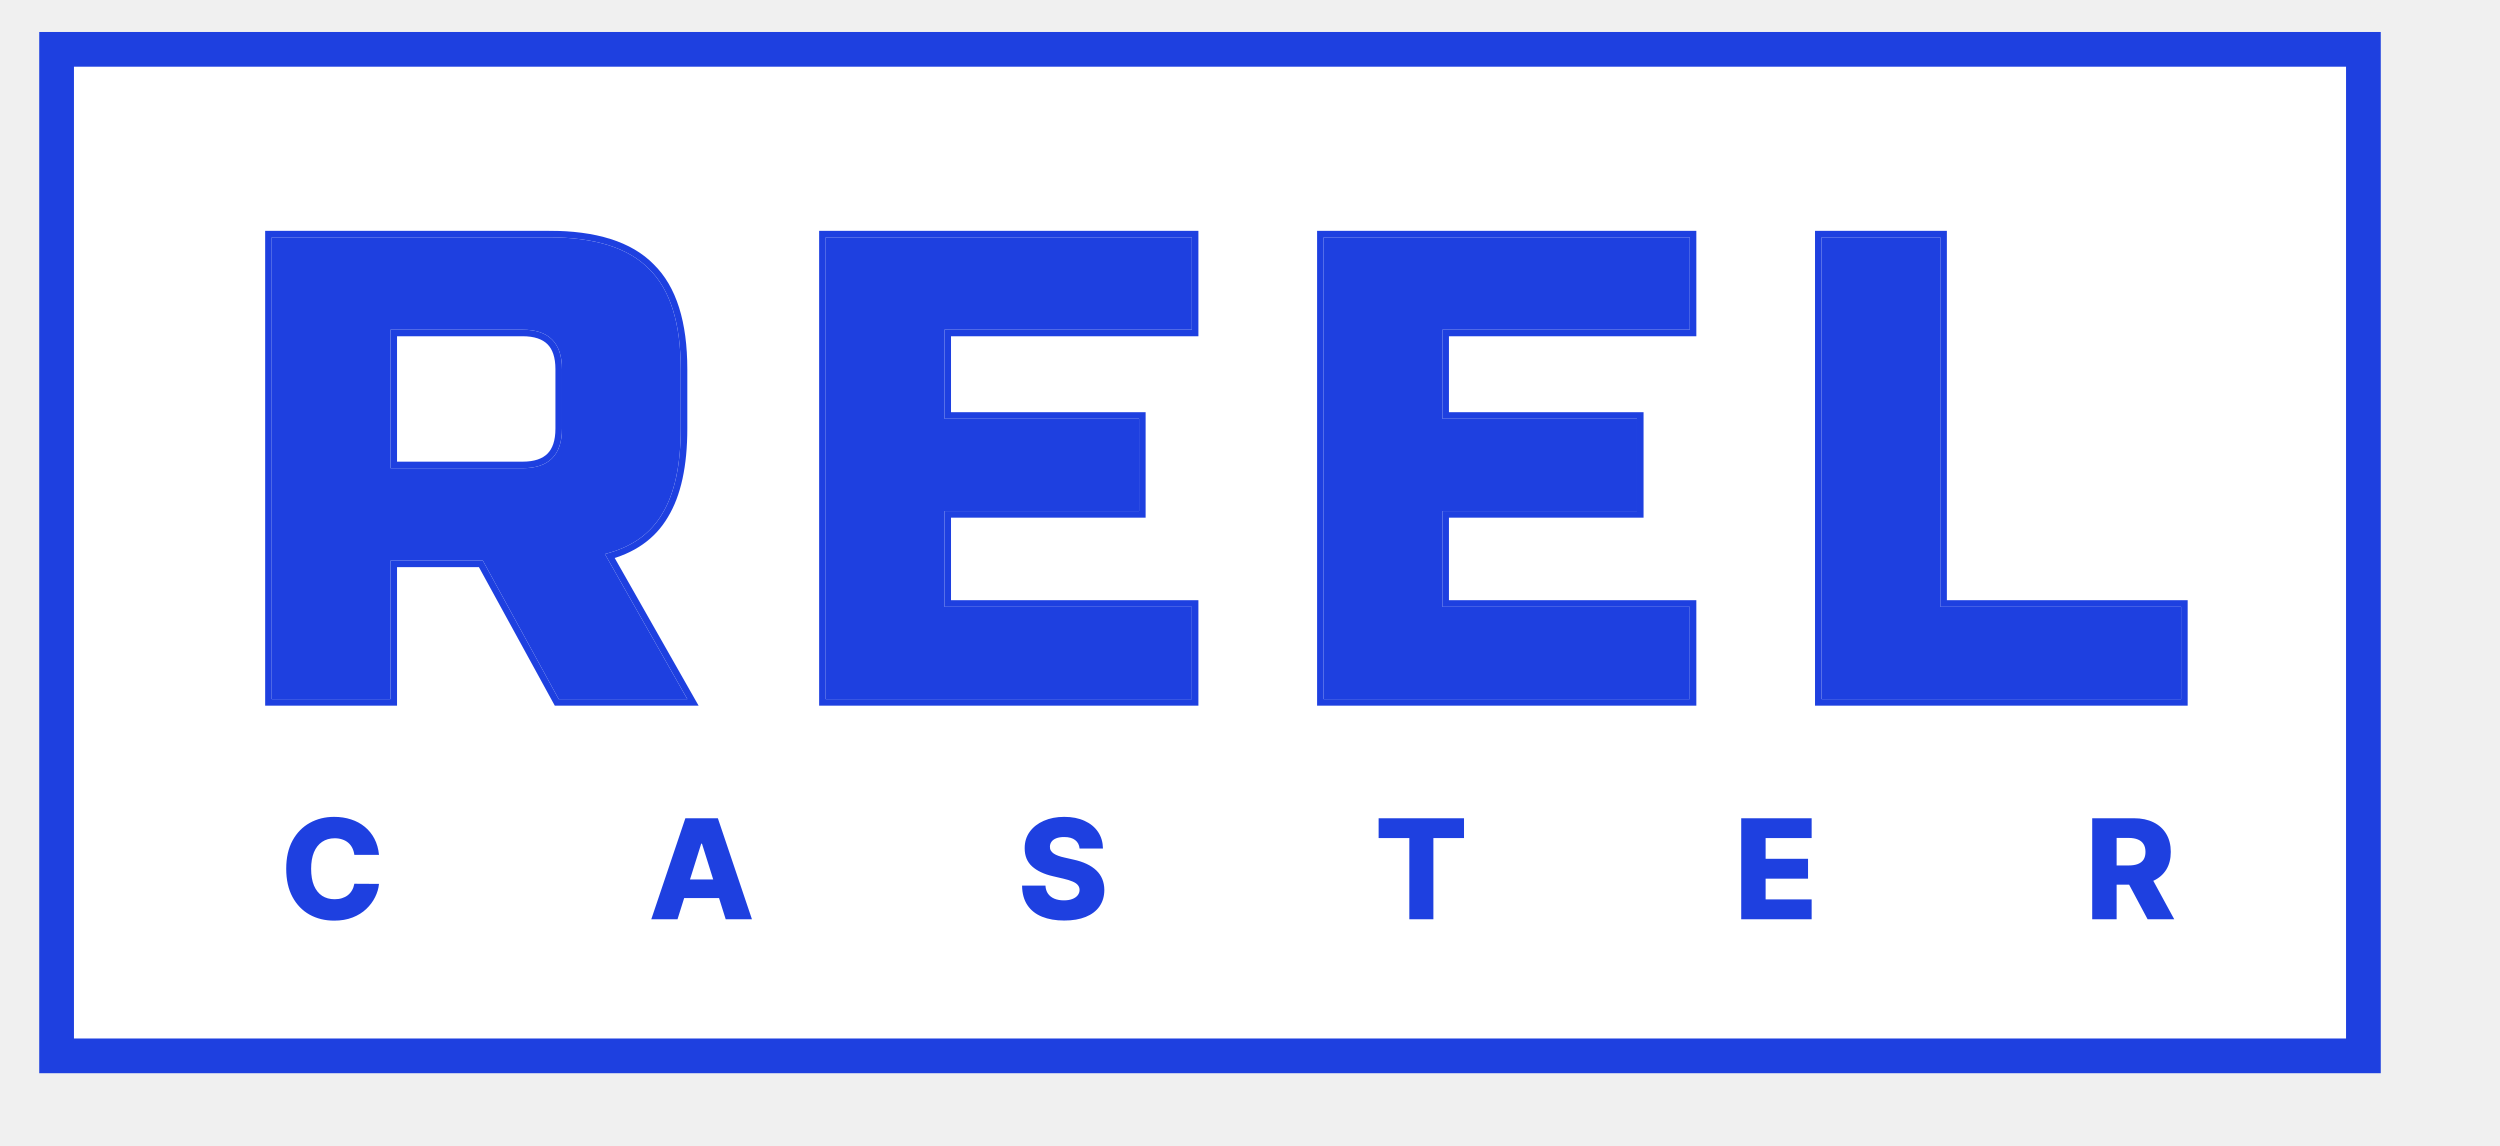
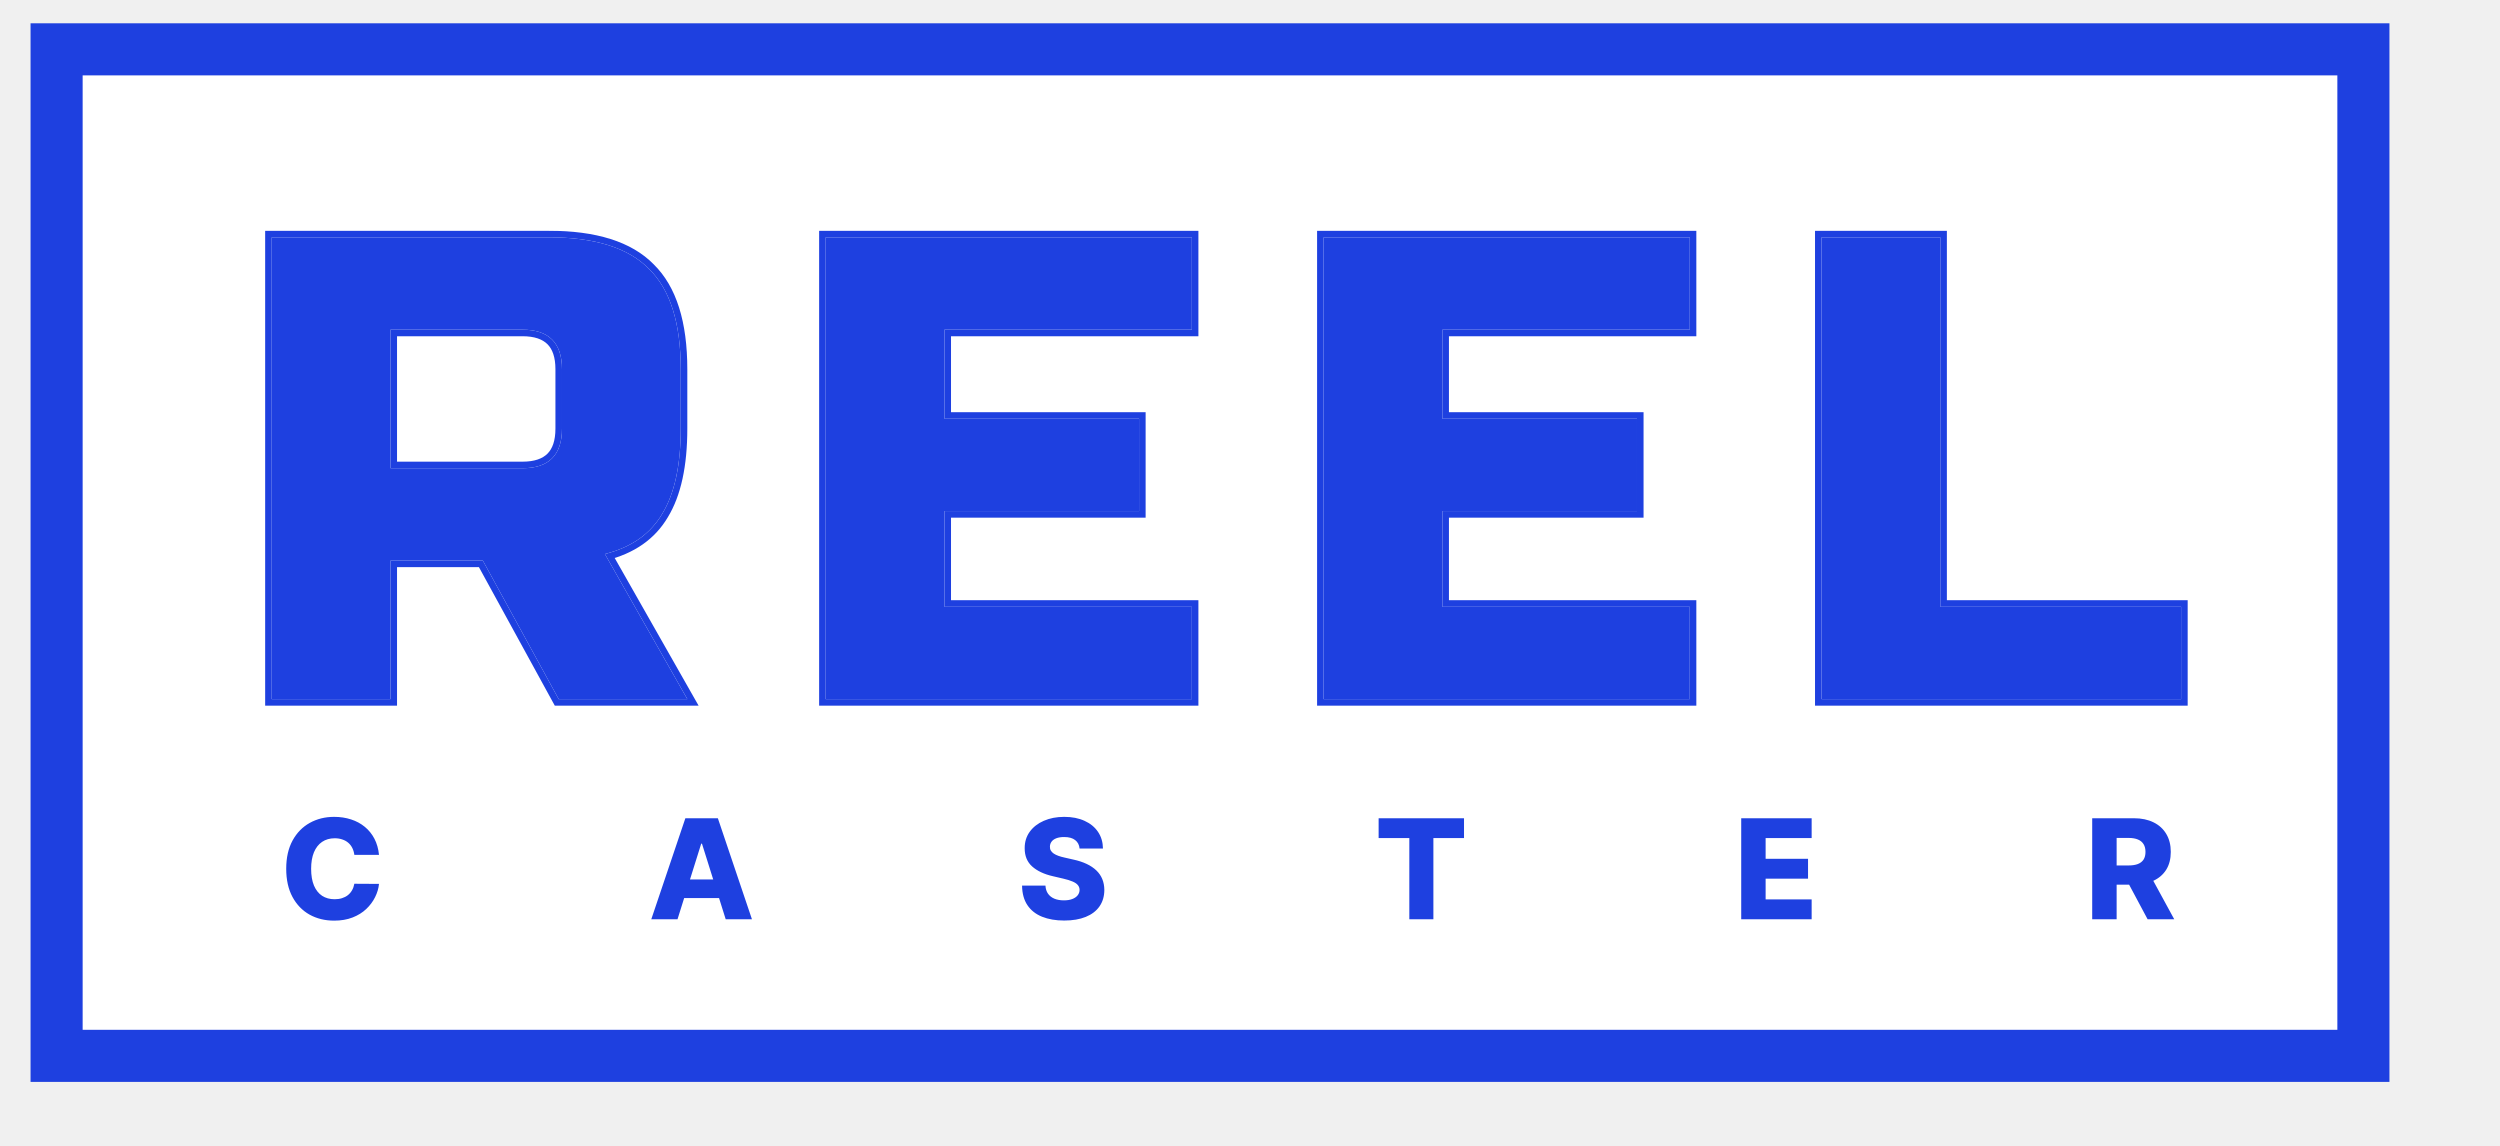
<svg xmlns="http://www.w3.org/2000/svg" width="144" height="66" viewBox="0 0 144 66" fill="none">
-   <rect x="3.26" y="2.842" width="132.872" height="57.975" fill="white" stroke="#1E40E0" stroke-width="2" />
+   <rect x="3.26" y="2.842" width="132.872" height="57.975" fill="white" stroke="#1E40E0" stroke-width="3" />
  <mask id="path-2-outside-1_679_886" maskUnits="userSpaceOnUse" x="14.854" y="13.27" width="112" height="28" fill="black">
    <rect fill="white" x="14.854" y="13.27" width="112" height="28" />
    <path d="M15.651 13.669H31.611C34.271 13.669 36.196 14.277 37.387 15.493C38.603 16.684 39.211 18.61 39.211 21.27V24.689C39.211 26.792 38.856 28.426 38.147 29.591C37.463 30.757 36.361 31.529 34.841 31.91L39.591 40.27H32.181L27.811 32.289H22.491V40.27H15.651V13.669ZM32.371 21.27C32.371 19.75 31.611 18.989 30.091 18.989H22.491V26.97H30.091C31.611 26.97 32.371 26.209 32.371 24.689V21.27ZM68.65 40.27H47.56V13.669H68.65V18.989H54.4V24.119H65.61V29.439H54.4V34.95H68.65V40.27ZM97.331 40.27H76.241V13.669H97.331V18.989H83.081V24.119H94.291V29.439H83.081V34.95H97.331V40.27ZM111.762 34.95H125.632V40.27H104.922V13.669H111.762V34.95Z" />
  </mask>
  <path d="M15.651 13.669H31.611C34.271 13.669 36.196 14.277 37.387 15.493C38.603 16.684 39.211 18.61 39.211 21.27V24.689C39.211 26.792 38.856 28.426 38.147 29.591C37.463 30.757 36.361 31.529 34.841 31.91L39.591 40.27H32.181L27.811 32.289H22.491V40.27H15.651V13.669ZM32.371 21.27C32.371 19.75 31.611 18.989 30.091 18.989H22.491V26.97H30.091C31.611 26.97 32.371 26.209 32.371 24.689V21.27ZM68.65 40.27H47.56V13.669H68.65V18.989H54.4V24.119H65.61V29.439H54.4V34.95H68.65V40.27ZM97.331 40.27H76.241V13.669H97.331V18.989H83.081V24.119H94.291V29.439H83.081V34.95H97.331V40.27ZM111.762 34.95H125.632V40.27H104.922V13.669H111.762V34.95Z" fill="#1E40E0" />
  <path d="M15.651 13.669V13.292H15.273V13.669H15.651ZM37.387 15.493L37.117 15.758L37.122 15.764L37.387 15.493ZM38.147 29.591L37.824 29.395L37.821 29.4L38.147 29.591ZM34.841 31.91L34.749 31.543L34.266 31.664L34.512 32.096L34.841 31.91ZM39.591 40.27V40.647H40.24L39.919 40.083L39.591 40.27ZM32.181 40.27L31.849 40.451L31.957 40.647H32.181V40.27ZM27.811 32.289L28.142 32.108L28.035 31.912H27.811V32.289ZM22.491 32.289V31.912H22.113V32.289H22.491ZM22.491 40.27V40.647H22.869V40.27H22.491ZM15.651 40.27H15.273V40.647H15.651V40.27ZM22.491 18.989V18.612H22.113V18.989H22.491ZM22.491 26.97H22.113V27.347H22.491V26.97ZM15.651 13.669V14.047H31.611V13.669V13.292H15.651V13.669ZM31.611 13.669V14.047C34.225 14.047 36.028 14.646 37.117 15.758L37.387 15.493L37.657 15.229C36.364 13.909 34.316 13.292 31.611 13.292V13.669ZM37.387 15.493L37.122 15.764C38.234 16.852 38.833 18.655 38.833 21.27H39.211H39.589C39.589 18.564 38.972 16.517 37.651 15.224L37.387 15.493ZM39.211 21.27H38.833V24.689H39.211H39.589V21.27H39.211ZM39.211 24.689H38.833C38.833 26.757 38.483 28.313 37.824 29.395L38.147 29.591L38.469 29.788C39.229 28.54 39.589 26.827 39.589 24.689H39.211ZM38.147 29.591L37.821 29.4C37.197 30.464 36.188 31.183 34.749 31.543L34.841 31.91L34.932 32.276C36.534 31.876 37.729 31.05 38.472 29.783L38.147 29.591ZM34.841 31.91L34.512 32.096L39.262 40.456L39.591 40.27L39.919 40.083L35.169 31.723L34.841 31.91ZM39.591 40.27V39.892H32.181V40.27V40.647H39.591V40.27ZM32.181 40.27L32.512 40.088L28.142 32.108L27.811 32.289L27.479 32.471L31.849 40.451L32.181 40.27ZM27.811 32.289V31.912H22.491V32.289V32.667H27.811V32.289ZM22.491 32.289H22.113V40.27H22.491H22.869V32.289H22.491ZM22.491 40.27V39.892H15.651V40.27V40.647H22.491V40.27ZM15.651 40.27H16.029V13.669H15.651H15.273V40.27H15.651ZM32.371 21.27H32.748C32.748 20.451 32.544 19.768 32.068 19.292C31.592 18.817 30.909 18.612 30.091 18.612V18.989V19.367C30.793 19.367 31.249 19.543 31.534 19.827C31.818 20.111 31.993 20.568 31.993 21.27H32.371ZM30.091 18.989V18.612H22.491V18.989V19.367H30.091V18.989ZM22.491 18.989H22.113V26.97H22.491H22.869V18.989H22.491ZM22.491 26.97V27.347H30.091V26.97V26.592H22.491V26.97ZM30.091 26.97V27.347C30.909 27.347 31.592 27.142 32.068 26.667C32.544 26.191 32.748 25.508 32.748 24.689H32.371H31.993C31.993 25.391 31.818 25.848 31.534 26.132C31.249 26.416 30.793 26.592 30.091 26.592V26.97ZM32.371 24.689H32.748V21.27H32.371H31.993V24.689H32.371ZM68.65 40.27V40.647H69.028V40.27H68.65ZM47.56 40.27H47.182V40.647H47.56V40.27ZM47.56 13.669V13.292H47.182V13.669H47.56ZM68.65 13.669H69.028V13.292H68.65V13.669ZM68.65 18.989V19.367H69.028V18.989H68.65ZM54.4 18.989V18.612H54.023V18.989H54.4ZM54.4 24.119H54.023V24.497H54.4V24.119ZM65.61 24.119H65.988V23.742H65.61V24.119ZM65.61 29.439V29.817H65.988V29.439H65.61ZM54.4 29.439V29.062H54.023V29.439H54.4ZM54.4 34.95H54.023V35.327H54.4V34.95ZM68.65 34.95H69.028V34.572H68.65V34.95ZM68.65 40.27V39.892H47.56V40.27V40.647H68.65V40.27ZM47.56 40.27H47.938V13.669H47.56H47.182V40.27H47.56ZM47.56 13.669V14.047H68.65V13.669V13.292H47.56V13.669ZM68.65 13.669H68.272V18.989H68.65H69.028V13.669H68.65ZM68.65 18.989V18.612H54.4V18.989V19.367H68.65V18.989ZM54.4 18.989H54.023V24.119H54.4H54.778V18.989H54.4ZM54.4 24.119V24.497H65.61V24.119V23.742H54.4V24.119ZM65.61 24.119H65.233V29.439H65.61H65.988V24.119H65.61ZM65.61 29.439V29.062H54.4V29.439V29.817H65.61V29.439ZM54.4 29.439H54.023V34.95H54.4H54.778V29.439H54.4ZM54.4 34.95V35.327H68.65V34.95V34.572H54.4V34.95ZM68.65 34.95H68.272V40.27H68.65H69.028V34.95H68.65ZM97.331 40.27V40.647H97.709V40.27H97.331ZM76.241 40.27H75.864V40.647H76.241V40.27ZM76.241 13.669V13.292H75.864V13.669H76.241ZM97.331 13.669H97.709V13.292H97.331V13.669ZM97.331 18.989V19.367H97.709V18.989H97.331ZM83.081 18.989V18.612H82.704V18.989H83.081ZM83.081 24.119H82.704V24.497H83.081V24.119ZM94.291 24.119H94.669V23.742H94.291V24.119ZM94.291 29.439V29.817H94.669V29.439H94.291ZM83.081 29.439V29.062H82.704V29.439H83.081ZM83.081 34.95H82.704V35.327H83.081V34.95ZM97.331 34.95H97.709V34.572H97.331V34.95ZM97.331 40.27V39.892H76.241V40.27V40.647H97.331V40.27ZM76.241 40.27H76.619V13.669H76.241H75.864V40.27H76.241ZM76.241 13.669V14.047H97.331V13.669V13.292H76.241V13.669ZM97.331 13.669H96.954V18.989H97.331H97.709V13.669H97.331ZM97.331 18.989V18.612H83.081V18.989V19.367H97.331V18.989ZM83.081 18.989H82.704V24.119H83.081H83.459V18.989H83.081ZM83.081 24.119V24.497H94.291V24.119V23.742H83.081V24.119ZM94.291 24.119H93.914V29.439H94.291H94.669V24.119H94.291ZM94.291 29.439V29.062H83.081V29.439V29.817H94.291V29.439ZM83.081 29.439H82.704V34.95H83.081H83.459V29.439H83.081ZM83.081 34.95V35.327H97.331V34.95V34.572H83.081V34.95ZM97.331 34.95H96.954V40.27H97.331H97.709V34.95H97.331ZM111.762 34.95H111.385V35.327H111.762V34.95ZM125.632 34.95H126.01V34.572H125.632V34.95ZM125.632 40.27V40.647H126.01V40.27H125.632ZM104.922 40.27H104.545V40.647H104.922V40.27ZM104.922 13.669V13.292H104.545V13.669H104.922ZM111.762 13.669H112.14V13.292H111.762V13.669ZM111.762 34.95V35.327H125.632V34.95V34.572H111.762V34.95ZM125.632 34.95H125.255V40.27H125.632H126.01V34.95H125.632ZM125.632 40.27V39.892H104.922V40.27V40.647H125.632V40.27ZM104.922 40.27H105.3V13.669H104.922H104.545V40.27H104.922ZM104.922 13.669V14.047H111.762V13.669V13.292H104.922V13.669ZM111.762 13.669H111.385V34.95H111.762H112.14V13.669H111.762Z" fill="#1E40E0" mask="url(#path-2-outside-1_679_886)" />
  <path d="M21.83 49.239H20.41C20.391 49.093 20.352 48.962 20.293 48.844C20.235 48.727 20.157 48.626 20.06 48.543C19.964 48.46 19.849 48.396 19.716 48.353C19.586 48.307 19.441 48.284 19.282 48.284C19 48.284 18.756 48.354 18.552 48.492C18.349 48.63 18.193 48.83 18.083 49.091C17.975 49.353 17.921 49.669 17.921 50.04C17.921 50.426 17.976 50.75 18.086 51.012C18.198 51.271 18.354 51.467 18.555 51.6C18.757 51.73 18.997 51.796 19.273 51.796C19.429 51.796 19.57 51.776 19.697 51.736C19.825 51.696 19.938 51.639 20.035 51.563C20.133 51.485 20.214 51.392 20.276 51.282C20.341 51.17 20.385 51.044 20.41 50.904L21.83 50.912C21.806 51.17 21.731 51.424 21.606 51.674C21.483 51.924 21.313 52.152 21.097 52.358C20.881 52.563 20.618 52.726 20.308 52.847C19.999 52.968 19.645 53.029 19.245 53.029C18.718 53.029 18.247 52.913 17.83 52.682C17.415 52.449 17.088 52.11 16.847 51.665C16.607 51.22 16.486 50.678 16.486 50.04C16.486 49.4 16.609 48.857 16.853 48.412C17.097 47.967 17.428 47.629 17.844 47.398C18.261 47.167 18.728 47.051 19.245 47.051C19.597 47.051 19.923 47.101 20.222 47.199C20.521 47.296 20.785 47.438 21.012 47.625C21.239 47.811 21.424 48.039 21.566 48.31C21.708 48.581 21.796 48.891 21.83 49.239ZM39.025 52.949H37.514L39.477 47.131H41.349L43.312 52.949H41.8L40.434 48.597H40.389L39.025 52.949ZM38.823 50.659H41.982V51.728H38.823V50.659ZM62.184 48.875C62.165 48.667 62.08 48.505 61.931 48.39C61.783 48.272 61.572 48.213 61.297 48.213C61.115 48.213 60.964 48.237 60.843 48.284C60.721 48.332 60.63 48.397 60.57 48.48C60.509 48.562 60.478 48.656 60.476 48.762C60.472 48.849 60.489 48.925 60.527 48.992C60.567 49.058 60.624 49.117 60.698 49.168C60.773 49.217 60.864 49.261 60.97 49.299C61.077 49.337 61.196 49.37 61.328 49.398L61.828 49.512C62.116 49.574 62.37 49.658 62.59 49.762C62.811 49.866 62.997 49.99 63.147 50.134C63.298 50.278 63.413 50.444 63.49 50.631C63.568 50.819 63.608 51.029 63.61 51.262C63.608 51.629 63.515 51.944 63.331 52.208C63.148 52.471 62.883 52.673 62.539 52.813C62.196 52.953 61.782 53.023 61.297 53.023C60.81 53.023 60.386 52.95 60.024 52.804C59.663 52.658 59.381 52.437 59.181 52.14C58.98 51.842 58.877 51.466 58.871 51.012H60.218C60.229 51.199 60.279 51.355 60.368 51.48C60.457 51.605 60.579 51.7 60.735 51.765C60.892 51.829 61.074 51.861 61.28 51.861C61.469 51.861 61.63 51.836 61.763 51.784C61.898 51.733 62.001 51.662 62.073 51.571C62.145 51.48 62.182 51.376 62.184 51.259C62.182 51.149 62.148 51.055 62.081 50.978C62.015 50.898 61.913 50.83 61.774 50.773C61.638 50.714 61.464 50.66 61.252 50.611L60.644 50.469C60.14 50.354 59.743 50.167 59.453 49.909C59.164 49.65 59.02 49.3 59.022 48.858C59.02 48.498 59.116 48.183 59.311 47.912C59.506 47.642 59.776 47.43 60.121 47.279C60.466 47.127 60.859 47.051 61.3 47.051C61.751 47.051 62.142 47.128 62.473 47.282C62.807 47.433 63.065 47.646 63.249 47.921C63.433 48.195 63.526 48.514 63.53 48.875H62.184ZM79.409 48.273V47.131H84.327V48.273H82.563V52.949H81.177V48.273H79.409ZM100.294 52.949V47.131H104.351V48.273H101.7V49.466H104.143V50.611H101.7V51.807H104.351V52.949H100.294ZM120.511 52.949V47.131H122.915C123.35 47.131 123.726 47.21 124.043 47.367C124.361 47.522 124.606 47.746 124.778 48.037C124.951 48.327 125.037 48.671 125.037 49.069C125.037 49.472 124.949 49.815 124.773 50.097C124.597 50.377 124.347 50.591 124.023 50.739C123.699 50.885 123.315 50.958 122.872 50.958H121.352V49.85H122.611C122.823 49.85 123 49.822 123.142 49.767C123.286 49.711 123.395 49.625 123.469 49.512C123.543 49.396 123.58 49.248 123.58 49.069C123.58 48.889 123.543 48.74 123.469 48.623C123.395 48.503 123.286 48.414 123.142 48.355C122.998 48.295 122.821 48.265 122.611 48.265H121.918V52.949H120.511ZM123.787 50.29L125.236 52.949H123.702L122.281 50.29H123.787Z" fill="#1E40E0" />
</svg>
